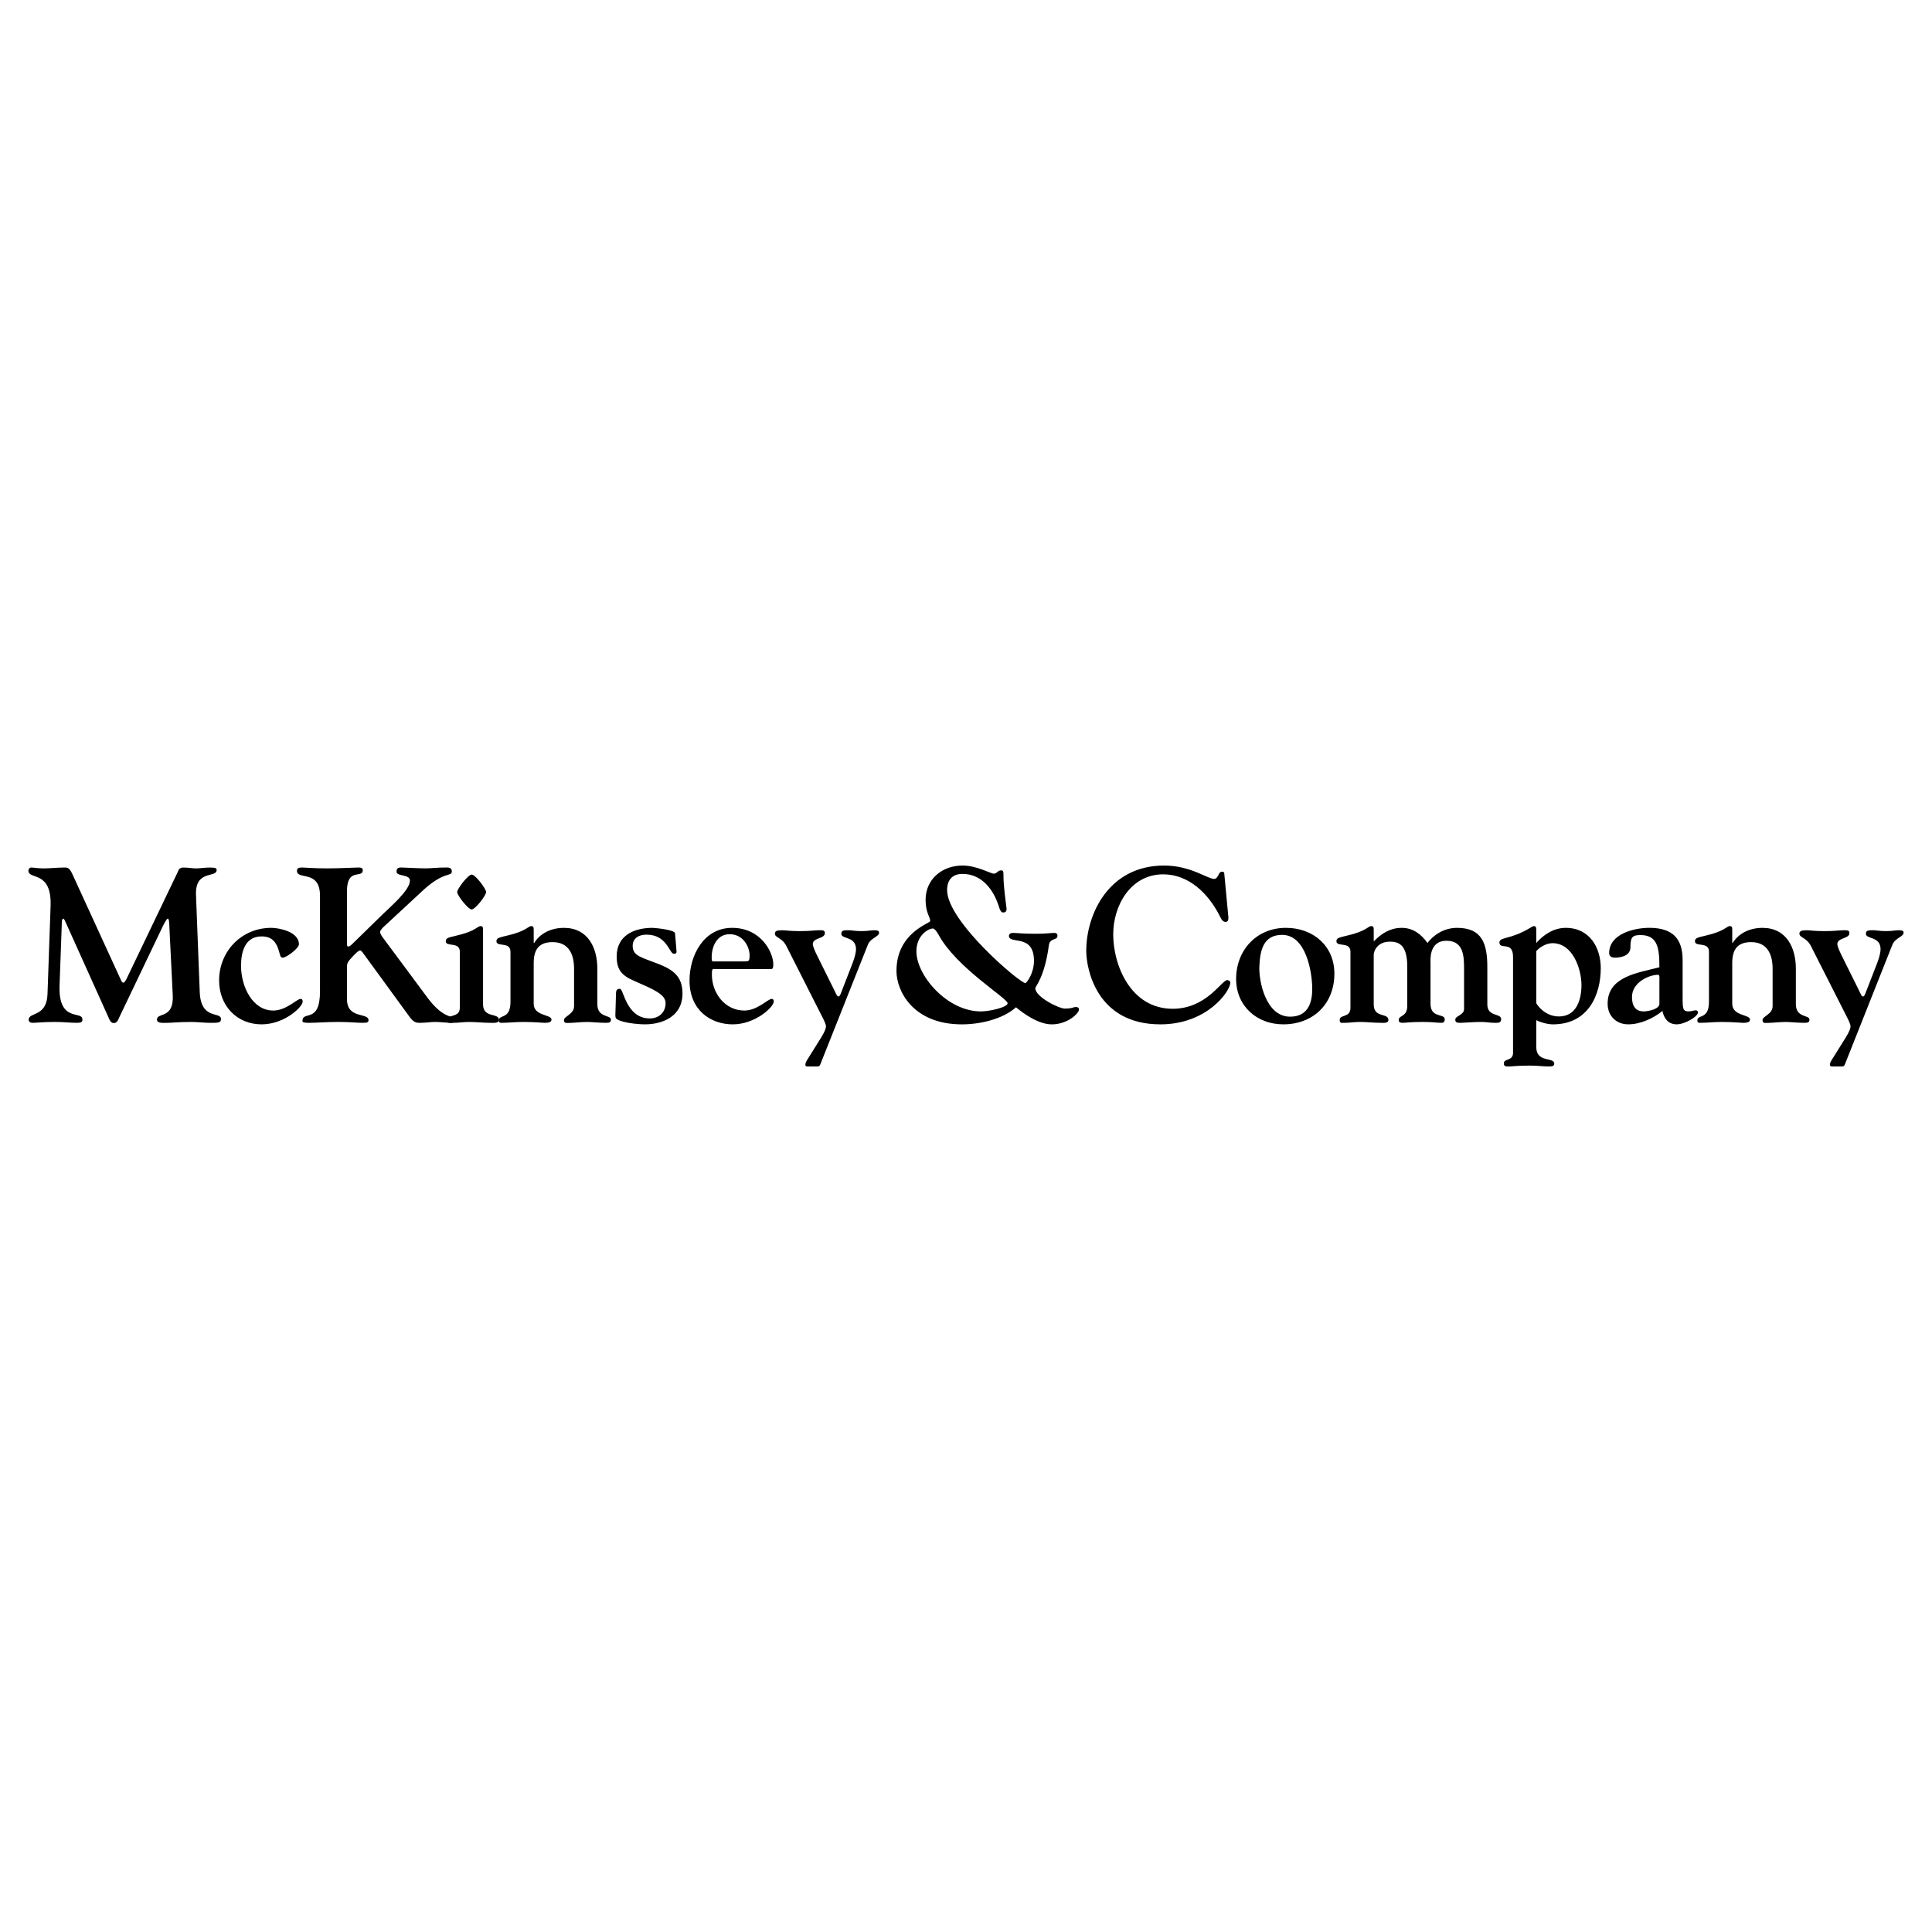
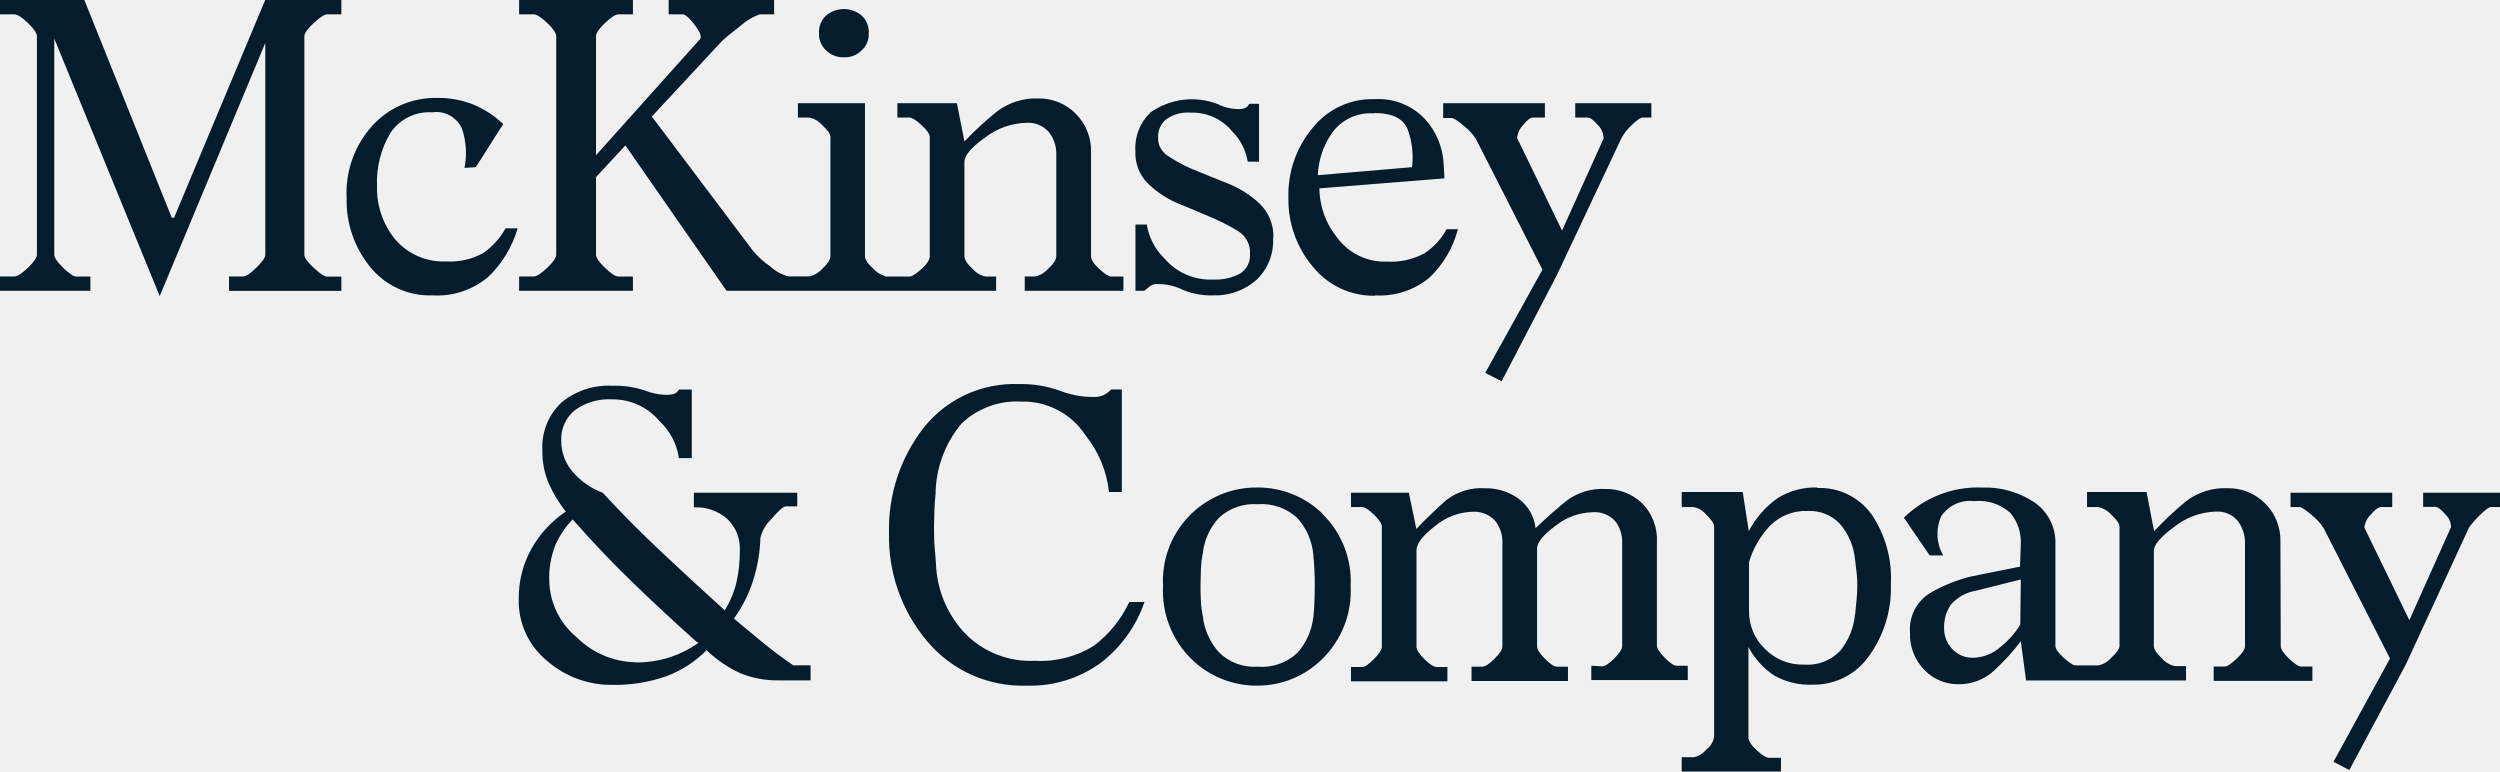
- <svg xmlns="http://www.w3.org/2000/svg" width="2500" height="2500" viewBox="0 0 192.756 192.756">
-   <g fill-rule="evenodd" clip-rule="evenodd">
-     <path fill="#fff" d="M0 0h192.756v192.756H0V0z" />
-     <path d="M5.942 98.326c-.131 3.742 2.276 2.473 2.276 3.371 0 .086.087.35-.523.35-.789 0-1.247-.088-2.254-.088-1.074 0-1.84.088-2.167.088s-.417-.176-.417-.305c0-.789 1.795-.244 1.882-2.541l.308-8.797c.131-3.61-2.212-2.581-2.212-3.543 0-.131.111-.307.263-.307.286 0 .613.086 1.314.086.503 0 1.312-.086 2.036-.086.24 0 .458-.022.764.636l4.815 10.502c.087.197.154.35.283.35.134 0 .329-.393.352-.459l5.076-10.59c.064-.153.132-.438.548-.438.523 0 .94.086 1.268.086.394 0 .811-.086 1.423-.086.591 0 .635.086.635.263 0 .788-2.145-.064-2.058 2.45l.374 9.695c.109 2.867 2.12 1.902 2.12 2.713 0 .373-.283.373-1.049.373-.635 0-1.247-.088-1.882-.088-1.423 0-1.946.088-2.45.088-.461 0-1.007.064-1.007-.328 0-.744 1.706-.021 1.575-2.449l-.328-6.634c-.022-.655-.044-.984-.176-.984-.087 0-.35.439-.679 1.161l-4.134 8.645c-.132.285-.221.611-.57.611-.327 0-.437-.371-.545-.611l-4.248-9.432c-.064-.132-.151-.374-.24-.374-.151 0-.151.394-.151.548l-.222 6.124z" />
-     <path d="M27.068 92.571c.744 0 2.757.372 2.757 1.642 0 .394-1.247 1.334-1.619 1.334-.196 0-.24-.174-.283-.327-.263-1.051-.637-1.795-1.817-1.795-1.684 0-2.058 1.577-2.058 2.931 0 2.104 1.161 4.467 3.218 4.467 1.29 0 2.363-1.162 2.713-1.162.087 0 .219.023.219.264 0 .547-1.838 2.275-4.092 2.275-2.495 0-4.245-1.881-4.245-4.375 0-2.935 2.254-5.254 5.207-5.254z" />
-     <path d="M38.405 92.353c-.131.109-.481.437-.481.635 0 .196.196.459.526.896l4.178 5.626c1.708 2.318 2.67 1.705 2.67 2.254 0 .152-.022.283-.282.283-.484 0-1.052-.088-1.642-.088-.417 0-.854.088-1.468.088-.414 0-.633-.043-1.072-.635l-4.354-5.974c-.285-.372-.417-.613-.547-.613-.175 0-.549.373-1.03.92-.327.37-.285.567-.285 1.071v2.867c0 2.014 2.147 1.314 2.147 2.1 0 .199-.089.264-.615.264-.59 0-1.181-.088-2.428-.088-1.051 0-2.189.088-2.866.088-.417 0-.68-.023-.68-.176 0-1.094 1.751.328 1.751-2.977v-9.52c0-2.646-2.299-1.53-2.299-2.495 0-.241.176-.327.439-.327.417 0 1.138.086 2.626.086 1.225 0 2.604-.086 3.042-.086.197 0 .459 0 .459.263 0 .875-1.577-.308-1.577 2.1v5.012c0 .218-.021.526.111.503.132.022.263-.087.546-.372l2.889-2.822c.612-.615 2.735-2.385 2.735-3.372 0-.676-1.334-.391-1.334-.896 0-.395.218-.417.503-.417.218 0 1.728.086 2.385.086.548 0 1.116-.086 2.058-.086.174 0 .568-.022.568.372 0 .59-.702-.064-2.822 1.86l-3.851 3.57z" />
-     <path d="M45.875 94.957c0-1.051-1.401-.437-1.401-1.051 0-.349.328-.372 1.094-.568 1.837-.417 2.1-.942 2.363-.942.263 0 .263.154.263.439v7.375c0 1.4 1.597.809 1.597 1.555 0 .348-.633.283-.896.283-.702 0-1.381-.088-2.081-.088-.525 0-1.071.088-1.62.088-.371 0-.611.064-.611-.305 0-.549 1.292-.178 1.292-1.184v-5.602zm1.181-4.223c-.35 0-1.443-1.401-1.443-1.729 0-.33 1.094-1.75 1.443-1.75.371 0 1.443 1.42 1.443 1.75.001.328-1.072 1.729-1.443 1.729z" />
-     <path d="M50.93 94.957c0-1.051-1.401-.437-1.401-1.051 0-.349.33-.372 1.094-.568 1.84-.417 2.101-.942 2.363-.942s.263.154.263.439v1.248h.044c.591-.962 1.684-1.51 2.976-1.51 2.363 0 3.328 1.949 3.328 4.069v3.545c0 1.379 1.356 1.053 1.356 1.533 0 .264-.132.328-.505.328-.7 0-1.4-.088-1.858-.088-.548 0-1.336.088-1.6.088-.414 0-.722.109-.722-.283 0-.375 1.007-.57 1.007-1.381v-3.721c0-1.42-.503-2.667-2.145-2.667-1.443 0-1.882.831-1.882 2.101v4.047c0 1.246 1.773 1.051 1.773 1.576 0 .197-.151.328-.677.328-.24 0-1.029-.088-2.145-.088-.766 0-1.532.088-2.189.088-.218 0-.24-.131-.24-.24 0-.635 1.161-.043 1.161-1.861v-4.99h-.001zM67.499 94.934c0 .174-.065.219-.283.219-.439 0-.657-1.904-2.715-1.904-.722 0-1.378.33-1.378 1.118 0 1.026.875 1.137 2.648 1.837 1.423.569 2.321 1.249 2.321 2.913 0 2.34-2.059 3.082-3.742 3.082-.744 0-2.167-.152-2.735-.48-.153-.088-.22-.131-.22-.436l.067-2.256c.02-.307.174-.373.394-.373.37 0 .612 2.955 2.976 2.955.917 0 1.575-.611 1.575-1.531 0-.877-1.225-1.379-3.174-2.232-1.203-.525-1.706-1.096-1.706-2.43 0-2.078 1.729-2.844 3.568-2.844.173 0 2.231.177 2.254.548l.15 1.814zM71.508 96.686c-.397 0-.483-.152-.483.547 0 1.885 1.334 3.59 3.241 3.59 1.29 0 2.361-1.162 2.713-1.162.087 0 .218.023.218.264 0 .547-1.837 2.275-4.091 2.275-2.167 0-4.312-1.377-4.312-4.375 0-2.518 1.423-5.253 4.245-5.253 2.934 0 4.114 2.495 4.114 3.633 0 .481-.132.481-.263.481h-5.382zm2.777-.767c.372 0 .503.022.503-.59 0-.833-.612-2.123-1.991-2.123-1.312 0-1.793 1.29-1.793 2.297 0 .351.042.416.106.416h3.175zM78.468 94.41c-.44-.896-1.16-.832-1.16-1.271 0-.305.35-.327.766-.327.35 0 .699.086 1.706.086 1.094 0 1.488-.086 1.904-.086.373 0 .613-.022.613.282 0 .593-1.203.439-1.203 1.097 0 .219.196.657.392 1.071l1.795 3.613c.154.305.218.545.395.545.109 0 .218-.303.305-.545l1.073-2.76c.263-.677.35-1.181.35-1.399 0-1.336-1.465-.984-1.465-1.555 0-.372.305-.35.787-.35.24 0 .592.086 1.227.086.613 0 .94-.086 1.203-.086.285 0 .548 0 .548.24 0 .417-.831.504-1.116 1.203l-4.663 11.731c-.086.24-.13.414-.349.414h-1.029c-.154 0-.196-.062-.196-.174 0-.154.087-.328.196-.502l1.356-2.168c.372-.59.503-.963.503-1.139 0-.24-.153-.547-.548-1.314l-3.39-6.692zM92.808 91.893c0-.415-.461-.809-.461-2.124 0-2.079 1.686-3.415 3.677-3.415 1.443 0 2.802.811 3.13.811.307 0 .393-.327.721-.327.219 0 .24.109.24.437 0 1.116.176 2.254.309 3.37.021.22-.068.394-.33.394-.197 0-.307-.174-.414-.524-.525-1.729-1.707-3.325-3.656-3.325-1.029 0-1.532.634-1.532 1.618 0 3.129 7.266 9.279 7.813 9.279.088 0 .854-.92.854-2.232 0-2.735-2.494-1.599-2.494-2.474 0-.174.109-.305.416-.305.371 0 .875.087 2.254.087 1.07 0 1.465-.087 1.814-.087.219 0 .354.064.354.285 0 .501-.746.174-.855.939-.418 3.175-1.357 4.136-1.357 4.291 0 .875 2.363 2.033 2.934 2.033.832 0 .809-.152 1.113-.152.176 0 .309.045.309.264 0 .35-1.117 1.465-2.713 1.465-1.338 0-2.846-1.096-3.568-1.705-1.334 1.203-3.631 1.705-5.384 1.705-4.944 0-6.541-3.391-6.541-5.316-.003-3.851 3.367-4.753 3.367-4.992zm7.723 8.205c0-.502-5.076-3.521-6.871-6.805-.196-.35-.417-.657-.59-.657-.417 0-1.641.657-1.641 2.277 0 2.408 3.062 5.996 6.432 5.996.877-.001 2.67-.415 2.67-.811zM122.533 91.259c.023.219.109.722-.262.722-.35 0-.502-.461-.656-.744-1.096-2.102-3.02-4.005-5.559-4.005-3.217 0-4.99 3.062-4.99 5.996 0 3.084 1.752 7.417 5.93 7.417 3.393 0 4.881-2.863 5.451-2.863.109 0 .305.107.305.24 0 .873-2.318 4.178-6.98 4.178-6.412 0-7.396-5.602-7.396-7.332 0-3.675 2.254-8.513 7.768-8.513 2.648 0 4.336 1.336 4.99 1.336.416 0 .438-.721.744-.721.109 0 .262.022.262.131l.393 4.158zM128.033 102.199c-2.646 0-4.705-1.836-4.705-4.529 0-2.867 2.035-5.099 4.967-5.099 2.736 0 4.836 1.815 4.836 4.573 0 2.979-2.078 5.055-5.098 5.055zm-2.387-5.777c-.064 1.445.635 5.012 3.066 5.012 1.705 0 2.209-1.27 2.209-2.758 0-1.75-.635-5.403-2.998-5.403-1.903 0-2.208 1.575-2.277 3.149zM142.725 100.164c0 1.445 1.42.92 1.42 1.533 0 .152-.045.35-.326.35-.418 0-.898-.088-1.883-.088-1.225 0-1.686.088-1.99.088-.285 0-.395-.088-.395-.283 0-.506.852-.266.852-1.424v-3.873c0-2.1-.742-2.517-1.727-2.517-1.314 0-1.619 1.007-1.619 1.292v4.967c0 1.4 1.465.809 1.465 1.555 0 .348-.504.283-.766.283-.699 0-1.379-.088-2.078-.088-.525 0-1.074.088-1.51.088-.373 0-.504.064-.504-.305 0-.549 1.07-.178 1.07-1.184v-5.602c0-1.051-1.4-.437-1.4-1.051 0-.349.33-.372 1.096-.568 1.838-.417 2.1-.942 2.361-.942.266 0 .266.154.266.439v1.094c.721-.744 1.596-1.356 2.799-1.356 1.115 0 1.949.635 2.562 1.51.525-.702 1.553-1.51 2.953-1.51 2.516 0 3.02 1.597 3.02 3.938v3.699c0 1.27 1.379.854 1.379 1.465 0 .418-.35.373-.658.373-.436 0-.875-.088-1.311-.088-.789 0-1.754.088-2.102.088-.352 0-.504-.043-.504-.328 0-.371.875-.436.875-1.051V96.73c0-1.292-.023-2.87-1.752-2.87-1.793 0-1.594 1.993-1.594 2.254v4.05h.001zM153.275 104.477c0 1.576 1.795.963 1.795 1.641 0 .133-.066.283-.461.283-.809 0-1.113-.086-1.969-.086-1.379 0-1.729.086-2.102.086-.283 0-.5.023-.5-.328 0-.48.918-.195.918-1.027V95.46c0-1.619-1.357-.657-1.357-1.424 0-.59 1.049-.24 3.107-1.487.109-.065.219-.154.373-.154.24 0 .195.459.195.593v1.094c.746-.854 1.773-1.51 2.934-1.51 2.408 0 3.5 1.991 3.5 4.026 0 2.691-1.27 5.602-4.77 5.602-.504 0-1.184-.176-1.664-.416v2.693h.001zm0-4.399c0 .064.789 1.334 2.254 1.334 1.773 0 2.254-1.684 2.254-3.15 0-1.512-.83-4.161-2.889-4.161-.59 0-1.225.353-1.619.789v5.188zM167.877 99.553c0 1.092.023 1.355.594 1.355.26 0 .545-.109.699-.109.152 0 .24.088.24.199 0 .436-1.334 1.201-2.123 1.201-1.029 0-1.336-.875-1.424-1.336-.918.746-2.209 1.336-3.414 1.336-1.203 0-2.055-.852-2.055-2.057 0-2.689 2.91-3.062 5.164-3.633 0-1.882-.154-3.217-1.883-3.217-.83 0-1.006.22-1.006 1.227 0 1.027-1.4 1.027-1.555 1.027-.174 0-.568-.043-.568-.459 0-1.904 2.473-2.517 4.006-2.517 2.254 0 3.324 1.007 3.324 3.217v3.766h.001zm-2.318-1.512c0-.588.045-.785-.154-.785-.852 0-2.58.742-2.58 2.209 0 .35.021 1.443 1.158 1.443.48 0 1.576-.24 1.576-.744v-2.123z" />
-     <path d="M170.506 94.957c0-1.051-1.4-.437-1.4-1.051 0-.349.328-.372 1.096-.568 1.838-.417 2.1-.942 2.363-.942.262 0 .262.154.262.439v1.248h.043c.592-.962 1.686-1.51 2.979-1.51 2.363 0 3.324 1.949 3.324 4.069v3.545c0 1.379 1.357 1.053 1.357 1.533 0 .264-.133.328-.504.328-.701 0-1.4-.088-1.859-.088-.549 0-1.336.088-1.598.088-.416 0-.721.109-.721-.283 0-.375 1.006-.57 1.006-1.381v-3.721c0-1.42-.506-2.667-2.145-2.667-1.445 0-1.883.831-1.883 2.101v4.047c0 1.246 1.773 1.051 1.773 1.576 0 .197-.154.328-.68.328-.24 0-1.029-.088-2.145-.088-.766 0-1.531.088-2.189.088-.219 0-.24-.131-.24-.24 0-.635 1.16-.043 1.16-1.861v-4.99h.001zM180.688 94.41c-.439-.896-1.16-.832-1.16-1.271 0-.305.35-.327.766-.327.35 0 .699.086 1.705.086 1.094 0 1.488-.086 1.904-.086.373 0 .613-.022.613.282 0 .593-1.203.439-1.203 1.097 0 .219.197.657.395 1.071l1.793 3.613c.154.305.221.545.395.545.109 0 .219-.303.307-.545l1.072-2.76c.262-.677.35-1.181.35-1.399 0-1.336-1.465-.984-1.465-1.555 0-.372.305-.35.787-.35.24 0 .59.086 1.227.086.611 0 .939-.086 1.201-.086.285 0 .549 0 .549.24 0 .417-.834.504-1.119 1.203l-4.658 11.731c-.09.24-.133.414-.35.414h-1.029c-.154 0-.199-.062-.199-.174 0-.154.09-.328.199-.502l1.355-2.168c.373-.59.504-.963.504-1.139 0-.24-.152-.547-.545-1.314l-3.394-6.692z" />
-   </g>
+ <svg xmlns="http://www.w3.org/2000/svg" viewBox="0 0 38.883 12">
+   <defs>
+     <style>
+       .a {
+         fill: #051c2c;
+       }
+     </style>
+   </defs>
+   <path class="a" d="M4.125,0H5.309V.223H5.086c-.039,0-.107.045-.205.134s-.147.159-.147.205v3.4c0,.047.049.115.147.205s.166.135.205.135h.223v.222H3.562V4.3h.223c.039,0,.106-.045.2-.135s.141-.158.141-.205V.668L2.484,4.605.844.6V3.961c0,.047.047.115.14.205s.161.135.2.135h.222v.222H0V4.3H.223c.047,0,.117-.045.211-.135s.14-.158.14-.205V.562C.574.516.527.447.434.357S.27.223.223.223H0V0H1.312l1.36,3.387h.035ZM6.938,4.066a1.068,1.068,0,0,0,.574-.128,1.128,1.128,0,0,0,.351-.387h.188a1.691,1.691,0,0,1-.463.761,1.234,1.234,0,0,1-.861.282,1.191,1.191,0,0,1-.973-.446,1.632,1.632,0,0,1-.363-1.066A1.56,1.56,0,0,1,5.8,1.945a1.323,1.323,0,0,1,.984-.422,1.485,1.485,0,0,1,.586.106,1.543,1.543,0,0,1,.457.3L7.4,2.6l-.176.011a1.188,1.188,0,0,0-.035-.6.436.436,0,0,0-.469-.264.724.724,0,0,0-.645.316,1.484,1.484,0,0,0-.211.833,1.249,1.249,0,0,0,.287.832A.984.984,0,0,0,6.938,4.066Zm2.906.457H8.074V4.3H8.3c.047,0,.117-.045.211-.135s.14-.158.14-.205V.562c0-.046-.046-.115-.14-.205S8.344.223,8.3.223H8.074V0h1.77V.223H9.621c-.047,0-.117.045-.211.134s-.14.159-.14.205V2.414L10.887.609c.031-.039,0-.113-.082-.222s-.149-.164-.188-.164H10.4V0h1.64V.223h-.223A.844.844,0,0,0,11.52.4c-.157.121-.25.2-.282.229l-1.1,1.183,1.582,2.1a1.312,1.312,0,0,0,.263.234.671.671,0,0,0,.276.153h.328a.363.363,0,0,0,.2-.117c.086-.079.129-.145.129-.2V2.133c0-.047-.043-.11-.129-.188a.363.363,0,0,0-.2-.117H12.41V1.605h1.043V3.984c0,.055.045.121.135.2a.4.4,0,0,0,.193.117h.364c.039,0,.1-.039.187-.117s.129-.145.129-.2V2.133c0-.047-.043-.11-.129-.188s-.148-.117-.187-.117h-.188V1.605h.926L15,2.2a5.017,5.017,0,0,1,.51-.469,1,1,0,0,1,.638-.2.8.8,0,0,1,.581.235.813.813,0,0,1,.24.609V3.984c0,.055.043.121.129.2s.148.117.187.117h.188v.222H15.938V4.3H16.1a.366.366,0,0,0,.2-.117c.086-.079.129-.145.129-.2V2.414a.545.545,0,0,0-.118-.363.43.43,0,0,0-.351-.141,1.1,1.1,0,0,0-.639.229Q15,2.367,15,2.52V3.984c0,.055.043.121.129.2a.363.363,0,0,0,.2.117h.164v.222H11.3L9.727,2.262l-.457.492V3.961c0,.047.046.115.14.205s.164.135.211.135h.223Zm1.57,5.1L11.4,9.609c.149.125.3.25.452.375s.314.246.486.364h.269v.234h-.492a1.542,1.542,0,0,1-.586-.105,1.888,1.888,0,0,1-.539-.364,1.746,1.746,0,0,1-.627.405,2.425,2.425,0,0,1-.849.134,1.518,1.518,0,0,1-1-.369,1.2,1.2,0,0,1-.446-.967v0a1.574,1.574,0,0,1,.2-.785A1.691,1.691,0,0,1,8.8,7.957a2.11,2.11,0,0,1-.264-.434,1.255,1.255,0,0,1-.1-.515.949.949,0,0,1,.292-.744A1.148,1.148,0,0,1,9.527,6a1.432,1.432,0,0,1,.493.07.953.953,0,0,0,.328.071.553.553,0,0,0,.129-.012.142.142,0,0,0,.082-.07h.2V7.125h-.2a.967.967,0,0,0-.3-.574.95.95,0,0,0-.744-.34.893.893,0,0,0-.575.17.576.576,0,0,0-.211.474.732.732,0,0,0,.176.481,1.15,1.15,0,0,0,.469.328q.433.47.937.943t.961.885a1.476,1.476,0,0,0,.182-.433,2.209,2.209,0,0,0,.053-.5.637.637,0,0,0-.194-.487.728.728,0,0,0-.521-.181V7.664H12.4v.211h-.175c-.039,0-.116.066-.229.2a.587.587,0,0,0-.17.293v.012a2.4,2.4,0,0,1-.117.662A2.068,2.068,0,0,1,11.414,9.621Zm-1.535.68a1.7,1.7,0,0,0,.545-.082A1.728,1.728,0,0,0,10.863,10l-.035-.023q-.5-.446-.984-.914t-.938-.985a1.424,1.424,0,0,0-.269.4,1.392,1.392,0,0,0-.094.562,1.169,1.169,0,0,0,.428.873A1.327,1.327,0,0,0,9.879,10.3ZM13.125.891h-.012A.371.371,0,0,1,12.85.785a.339.339,0,0,1-.112-.258V.516A.349.349,0,0,1,12.85.24a.431.431,0,0,1,.55,0,.349.349,0,0,1,.112.276H13.5c.008,0,.012,0,.012.011A.339.339,0,0,1,13.4.785a.358.358,0,0,1-.252.106h-.023ZM16.1,10.277a1.555,1.555,0,0,0,.914-.234,1.8,1.8,0,0,0,.55-.68H17.8a2,2,0,0,1-.692.955,1.856,1.856,0,0,1-1.136.346,1.933,1.933,0,0,1-1.559-.7,2.511,2.511,0,0,1-.586-1.67,2.561,2.561,0,0,1,.539-1.641,1.8,1.8,0,0,1,1.488-.679,1.738,1.738,0,0,1,.622.1,1.433,1.433,0,0,0,.527.1.366.366,0,0,0,.164-.03.443.443,0,0,0,.117-.087h.164V7.652h-.2a1.68,1.68,0,0,0-.363-.879,1.158,1.158,0,0,0-1.008-.527,1.238,1.238,0,0,0-.926.346,1.733,1.733,0,0,0-.4,1.107V7.676q-.012.129-.018.258c0,.086-.006.175-.006.269,0,.109,0,.221.012.334s.016.217.023.311a1.657,1.657,0,0,0,.457,1.013A1.421,1.421,0,0,0,16.1,10.277Zm3.7-6.574a.831.831,0,0,1-.264.656.973.973,0,0,1-.674.235,1.115,1.115,0,0,1-.469-.088.871.871,0,0,0-.375-.088.209.209,0,0,0-.128.029l-.094.076H17.66V3.492h.176a.949.949,0,0,0,.275.528.938.938,0,0,0,.756.328.807.807,0,0,0,.422-.094.33.33,0,0,0,.152-.3.386.386,0,0,0-.181-.357,3.1,3.1,0,0,0-.369-.194c-.11-.046-.209-.089-.3-.128s-.194-.082-.311-.129a1.54,1.54,0,0,1-.445-.311.67.67,0,0,1-.176-.486.758.758,0,0,1,.235-.6,1.113,1.113,0,0,1,1.048-.129.736.736,0,0,0,.323.077.243.243,0,0,0,.1-.018.128.128,0,0,0,.065-.065h.152v.9h-.176a.852.852,0,0,0-.24-.469.8.8,0,0,0-.65-.293.572.572,0,0,0-.381.106.338.338,0,0,0-.123.269.324.324,0,0,0,.129.281,2.269,2.269,0,0,0,.351.2c.11.046.213.089.311.128l.322.129a1.583,1.583,0,0,1,.457.293A.7.7,0,0,1,19.805,3.7Zm.767,4.289a1.466,1.466,0,0,1,.44,1.125,1.482,1.482,0,0,1-.44,1.131,1.432,1.432,0,0,1-1.013.416,1.447,1.447,0,0,1-1.026-.416,1.482,1.482,0,0,1-.439-1.131,1.453,1.453,0,0,1,1.465-1.535A1.443,1.443,0,0,1,20.572,7.992ZM20.426,9.6v.023c.008-.086.013-.172.017-.258s.006-.172.006-.258,0-.169-.006-.251-.009-.159-.017-.229a.971.971,0,0,0-.252-.574.82.82,0,0,0-.615-.211.8.8,0,0,0-.6.211.958.958,0,0,0-.252.562V8.6a1.726,1.726,0,0,0-.029.246c0,.086-.006.172-.006.257s0,.17.006.252a1.431,1.431,0,0,0,.029.229,1.006,1.006,0,0,0,.252.562.779.779,0,0,0,.6.223.8.8,0,0,0,.621-.217A1,1,0,0,0,20.426,9.6Zm.961-5a1.213,1.213,0,0,1-.967-.451,1.611,1.611,0,0,1-.381-1.073,1.619,1.619,0,0,1,.387-1.1,1.187,1.187,0,0,1,.961-.434.991.991,0,0,1,.767.3,1.116,1.116,0,0,1,.3.721l.012.211L20.52,2.93A1.247,1.247,0,0,0,20.8,3.7a.918.918,0,0,0,.773.369,1.1,1.1,0,0,0,.58-.128,1.036,1.036,0,0,0,.346-.376h.176a1.584,1.584,0,0,1-.446.756A1.209,1.209,0,0,1,21.387,4.594Zm-.012-2.836a.734.734,0,0,0-.662.31,1.243,1.243,0,0,0-.217.651L21.961,2.6a1.237,1.237,0,0,0-.065-.581Q21.8,1.759,21.375,1.758Zm3.539,8.6c.047,0,.111-.041.193-.123s.123-.146.123-.193v-1.6a.526.526,0,0,0-.111-.346.436.436,0,0,0-.357-.135.959.959,0,0,0-.569.211q-.287.212-.287.352v1.523c0,.047.041.111.123.193s.143.123.182.123h.176v.223h-1.5v-.223h.164c.047,0,.111-.041.193-.123s.123-.146.123-.193v-1.6a.527.527,0,0,0-.117-.358.44.44,0,0,0-.352-.135.947.947,0,0,0-.58.223q-.287.222-.287.375v1.5c0,.047.041.111.123.193s.147.123.194.123h.164v.223h-1.5v-.223h.176c.039,0,.1-.041.181-.123s.123-.146.123-.193V8.191c0-.046-.041-.109-.123-.187s-.142-.117-.181-.117h-.176V7.664h.9l.117.563q.258-.27.469-.452a.89.89,0,0,1,.6-.181.862.862,0,0,1,.515.158.661.661,0,0,1,.27.463c.179-.172.344-.317.492-.434a.919.919,0,0,1,.586-.176.815.815,0,0,1,.574.217.8.8,0,0,1,.235.616v1.6c0,.047.041.111.123.193s.142.123.181.123h.176v.223h-1.5v-.223Zm-1.957-8.2a.8.8,0,0,0-.182-.2c-.1-.086-.166-.129-.2-.129h-.129V1.605h1.582v.223h-.187c-.039,0-.09.039-.152.117a.345.345,0,0,0-.094.2l.7,1.441.645-1.43a.291.291,0,0,0-.088-.211q-.1-.117-.159-.117H24.5V1.605h1.184v.223h-.129c-.039,0-.1.041-.182.123a.738.738,0,0,0-.158.205l-1,2.121L23.355,5.93,23.1,5.8l.89-1.606Zm5.309,5.426a.992.992,0,0,1,.843.41,1.766,1.766,0,0,1,.3,1.078,1.8,1.8,0,0,1-.34,1.125,1.045,1.045,0,0,1-.867.446,1.124,1.124,0,0,1-.615-.147,1.211,1.211,0,0,1-.393-.439v1.406c0,.055.043.121.129.2s.149.117.188.117H27.7V12H26.156v-.223h.188a.341.341,0,0,0,.193-.117.315.315,0,0,0,.123-.2V8.191c0-.046-.041-.109-.123-.187a.341.341,0,0,0-.193-.117h-.188V7.652h.949l.094.61a1.445,1.445,0,0,1,.451-.516A1.107,1.107,0,0,1,28.266,7.582Zm.586,1.969v.011l.023-.234a2.292,2.292,0,0,0,.012-.234,1.7,1.7,0,0,0-.012-.205c-.008-.067-.016-.131-.023-.194a1,1,0,0,0-.235-.556.648.648,0,0,0-.5-.2.783.783,0,0,0-.586.228,1.4,1.4,0,0,0-.328.568v.762a.8.8,0,0,0,.246.586.815.815,0,0,0,.6.246h.012a.7.7,0,0,0,.562-.217A1.053,1.053,0,0,0,28.852,9.551Zm6.621.492c0,.047.043.111.129.193s.148.123.187.123h.176v.223H34.43v-.223H34.6c.04,0,.1-.041.188-.123s.129-.146.129-.193V8.461a.571.571,0,0,0-.111-.357.408.408,0,0,0-.346-.147,1.087,1.087,0,0,0-.639.234q-.323.236-.322.375v1.477c0,.055.043.121.129.2a.363.363,0,0,0,.2.117H34v.223H31.512l-.082-.609a3.492,3.492,0,0,1-.41.451.8.8,0,0,1-.563.217.722.722,0,0,1-.527-.223.775.775,0,0,1-.223-.574.659.659,0,0,1,.322-.627,2.379,2.379,0,0,1,.627-.252l.762-.153.012-.351a.7.7,0,0,0-.164-.486.733.733,0,0,0-.563-.182.537.537,0,0,0-.51.234.668.668,0,0,0,.03.61h-.211l-.4-.586a1.639,1.639,0,0,1,1.219-.469,1.378,1.378,0,0,1,.809.229.758.758,0,0,1,.328.662v1.57c0,.047.043.109.129.187s.148.118.187.118h.352a.36.36,0,0,0,.2-.118c.086-.078.129-.14.129-.187V8.191c0-.046-.043-.109-.129-.187a.363.363,0,0,0-.2-.117h-.176V7.652h.926l.117.61a5.452,5.452,0,0,1,.5-.469.991.991,0,0,1,.644-.2.8.8,0,0,1,.58.234.812.812,0,0,1,.241.61ZM31.43,9.012l-.7.176a.65.65,0,0,0-.387.216.6.6,0,0,0-.106.358v.011a.452.452,0,0,0,.129.323.421.421,0,0,0,.317.134H30.7a.661.661,0,0,0,.422-.175,1.317,1.317,0,0,0,.3-.34Zm7.453-1.348v.223h-.141c-.031,0-.088.041-.17.123a1.49,1.49,0,0,0-.17.193l-.984,2.133-.879,1.641-.246-.129.879-1.606L36.141,8.215a.822.822,0,0,0-.182-.2c-.1-.086-.162-.129-.193-.129h-.141V7.664h1.582v.223h-.176c-.039,0-.092.039-.158.117a.34.34,0,0,0-.1.2l.7,1.442L38.121,8.2a.27.27,0,0,0-.088-.2c-.066-.078-.119-.117-.158-.117h-.187V7.664Z" />
</svg>
